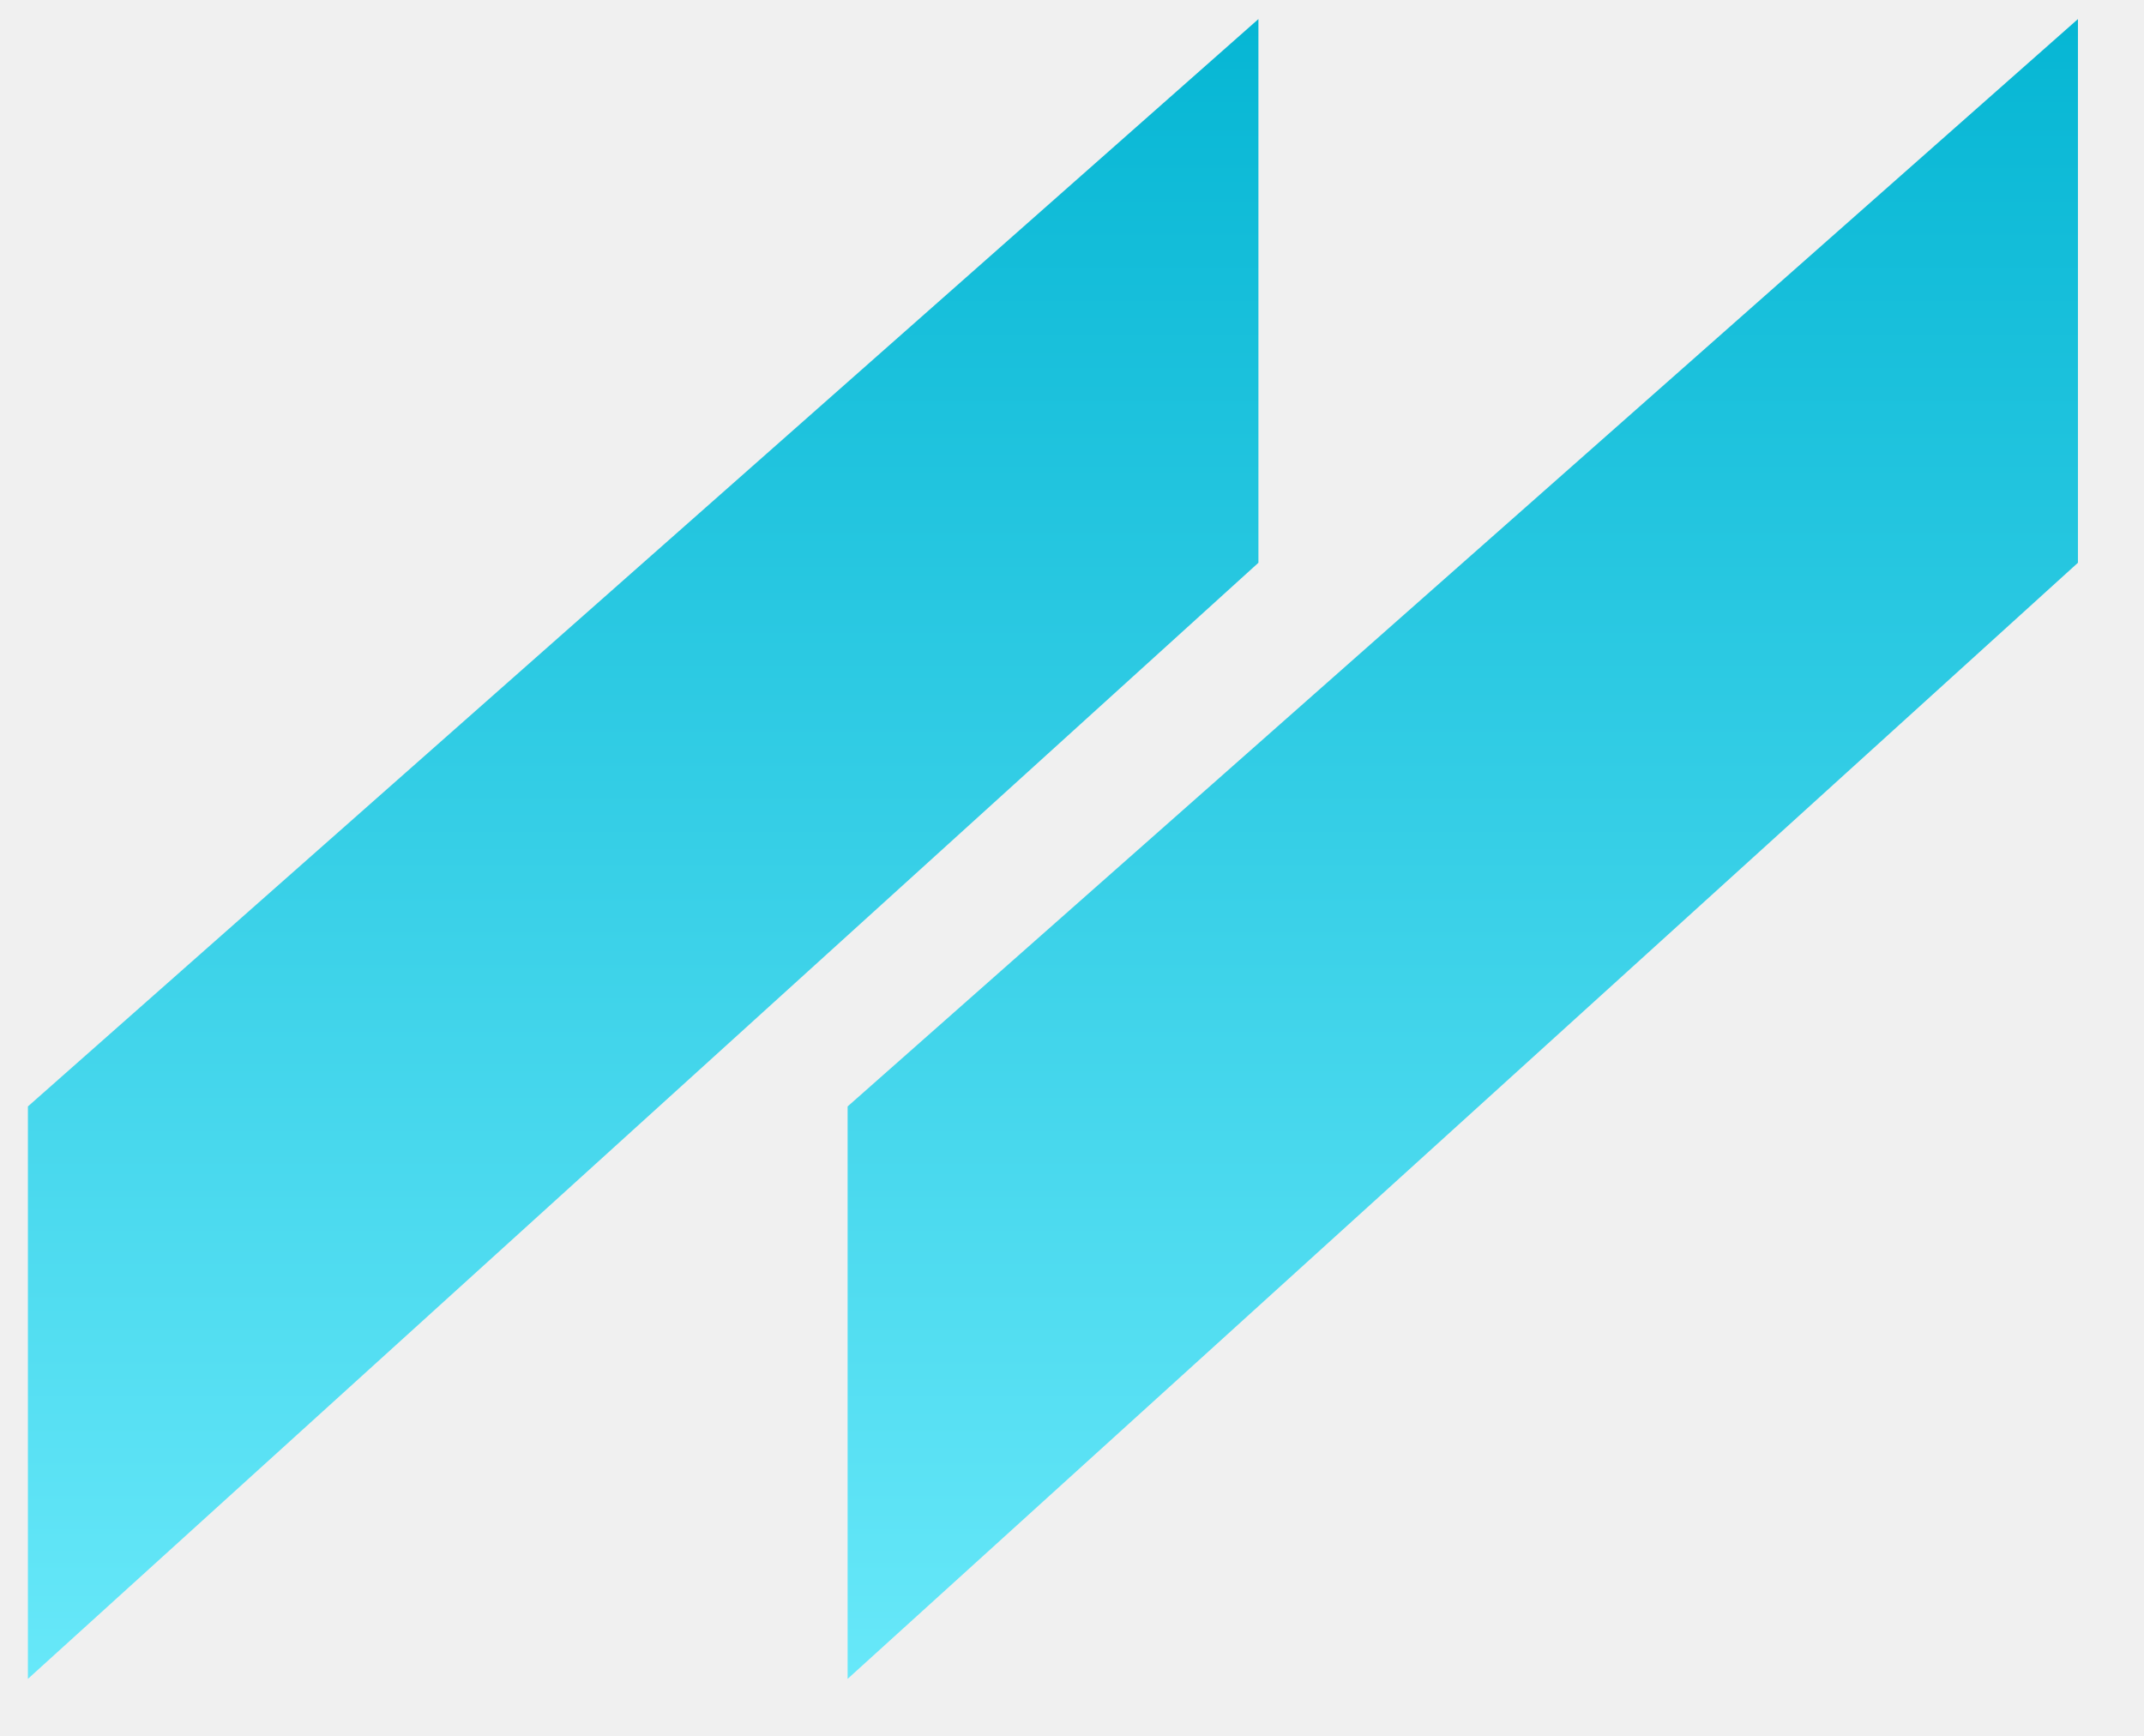
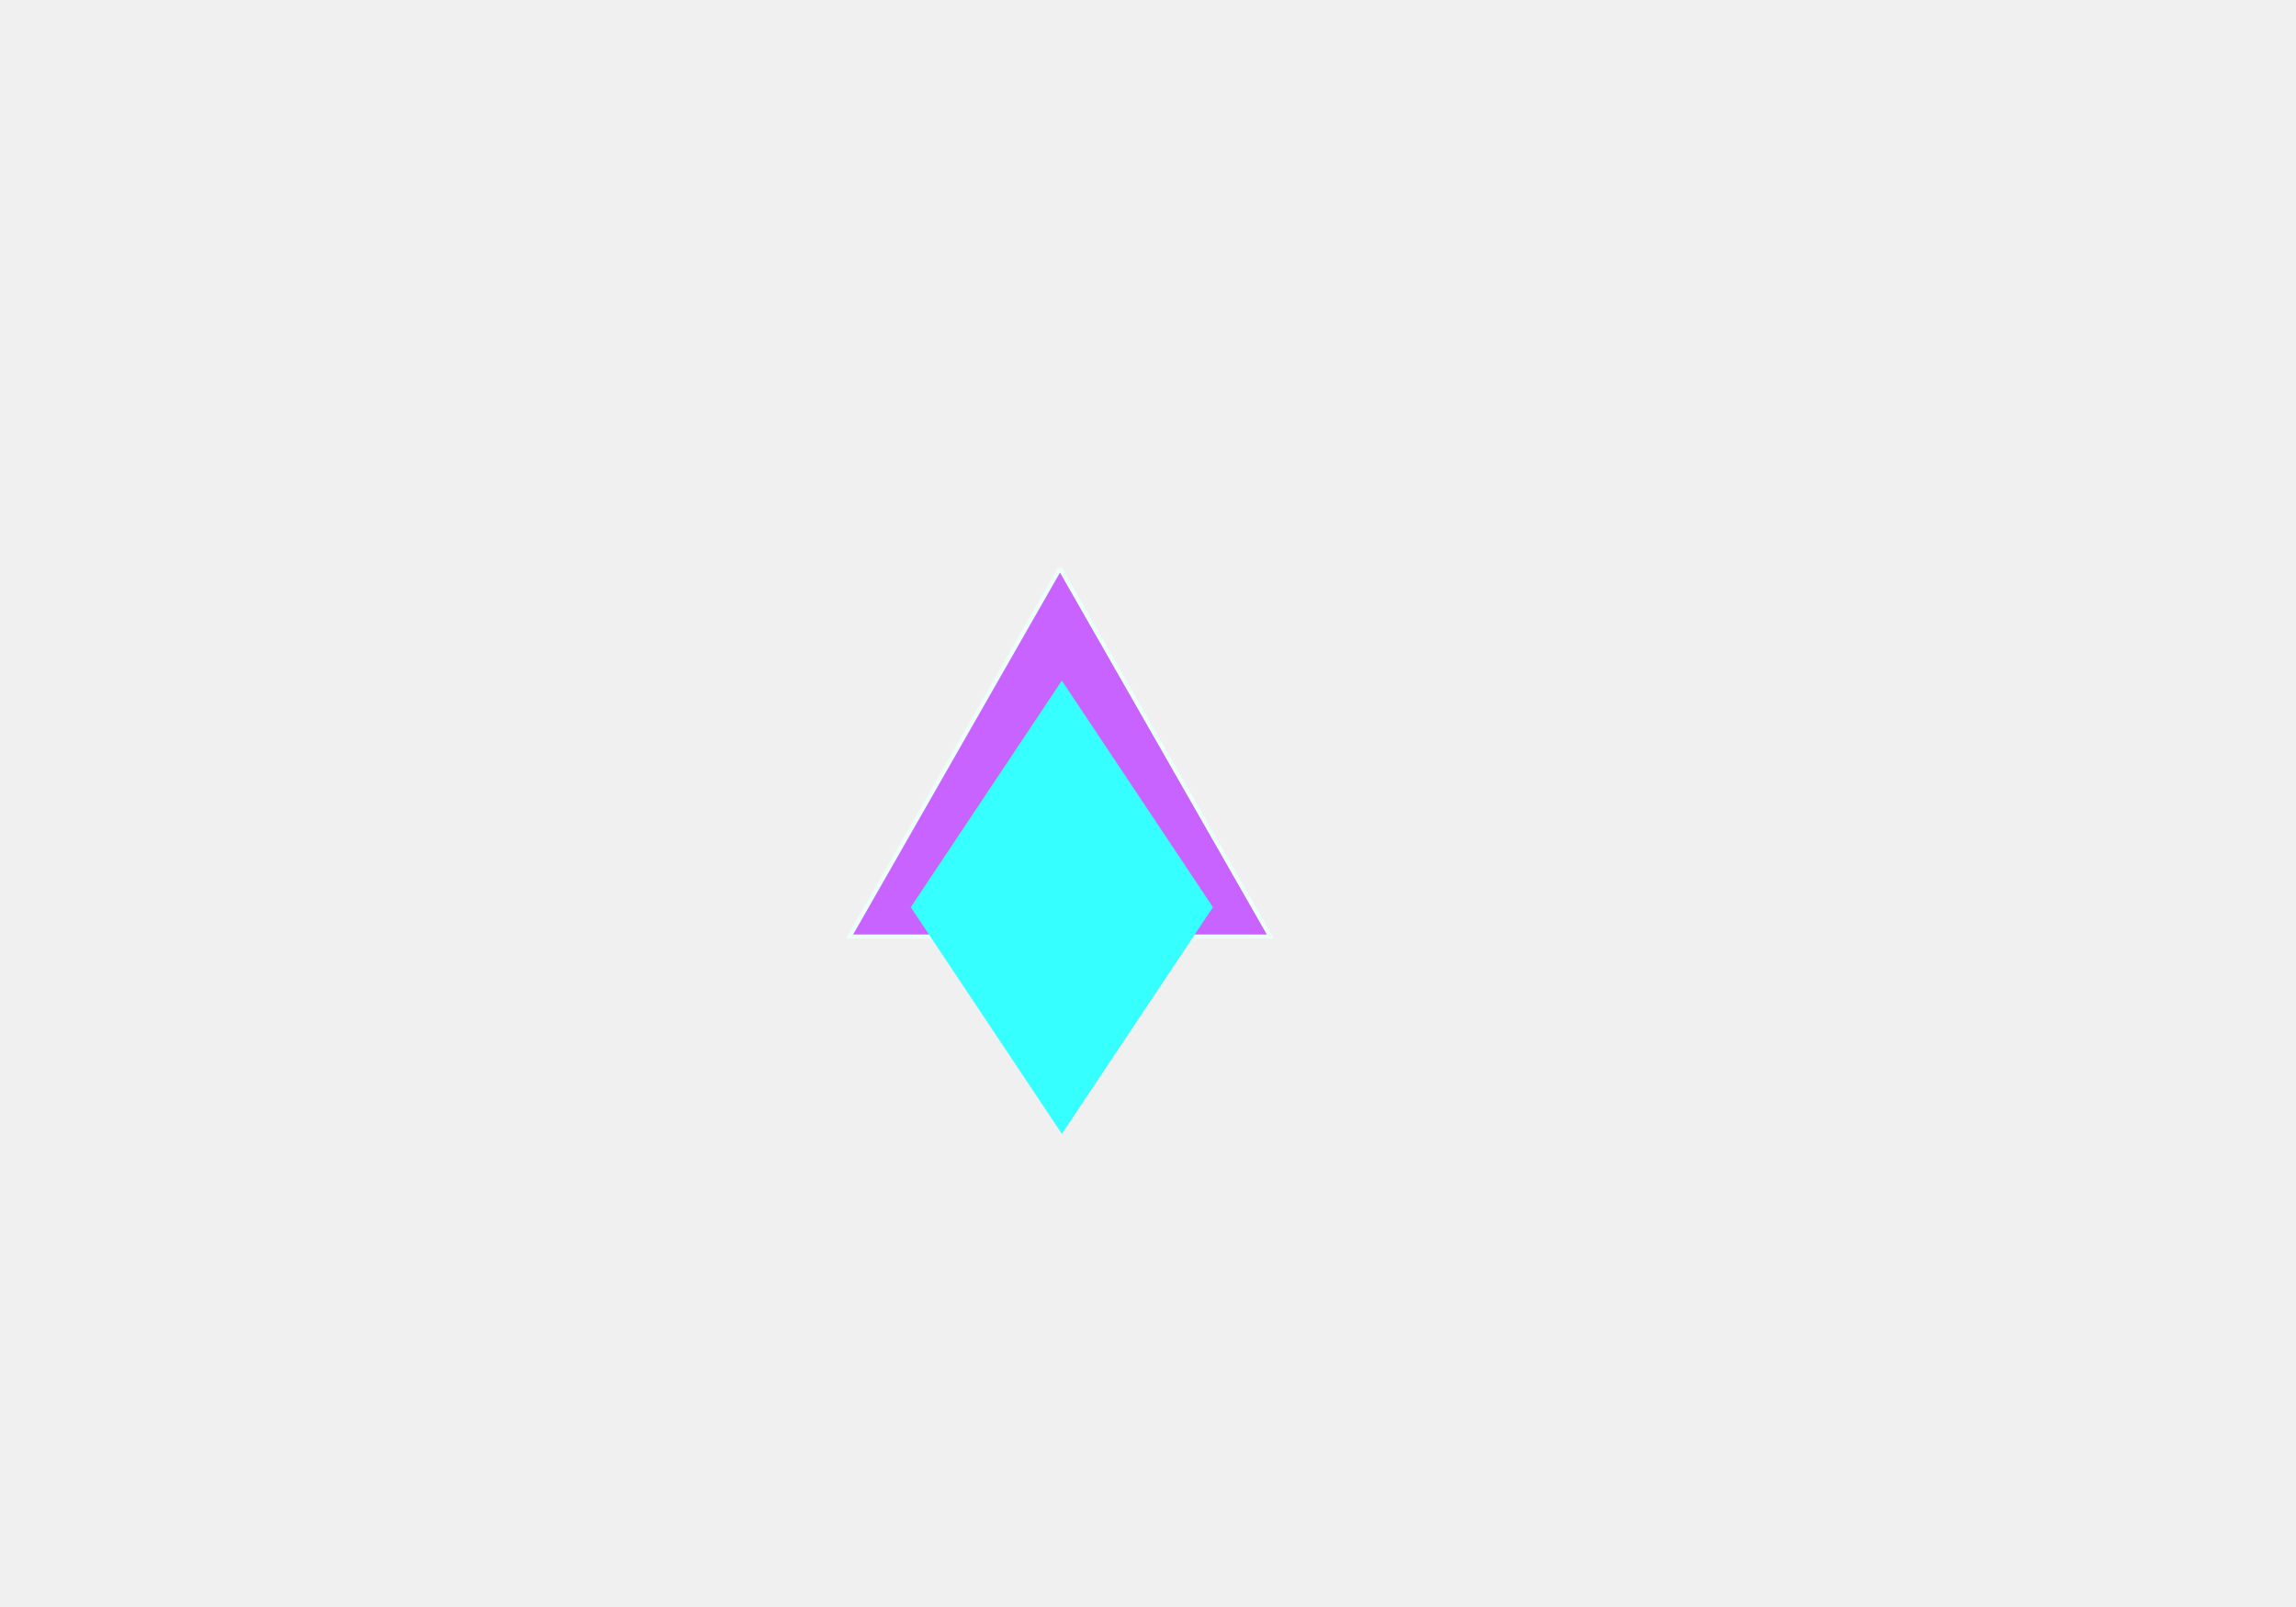
- <svg xmlns="http://www.w3.org/2000/svg" xmlns:xlink="http://www.w3.org/1999/xlink" version="1.1" preserveAspectRatio="xMidYMid meet" viewBox="344.564 330.278 111.737 91.218" width="53.87" height="43.61">
-   <defs>
-     <path d="M453.3 331.28L453.3 359.85L388.64 418.5L388.64 388.42L453.3 331.28Z" id="aFZf6T5ED" />
-     <linearGradient id="gradientb2ThqnP5Op" gradientUnits="userSpaceOnUse" x1="420.97" y1="331.28" x2="420.97" y2="418.5">
-       <stop style="stop-color: #06b6d4;stop-opacity: 1" offset="0%" />
-       <stop style="stop-color: #67e8f9;stop-opacity: 1" offset="100%" />
-     </linearGradient>
-     <path d="M410.23 331.28L410.23 359.85L345.56 418.5L345.56 388.42L410.23 331.28Z" id="a9fehgwfM" />
-     <linearGradient id="gradientk1wNV9Ostb" gradientUnits="userSpaceOnUse" x1="377.89" y1="331.28" x2="377.89" y2="418.5">
-       <stop style="stop-color: #06b6d4;stop-opacity: 1" offset="0%" />
-       <stop style="stop-color: #67e8f9;stop-opacity: 1" offset="100%" />
-     </linearGradient>
-   </defs>
-   <g>
-     <g>
-       <use xlink:href="#aFZf6T5ED" opacity="1" fill="url(#gradientb2ThqnP5Op)" />
+ <svg xmlns="http://www.w3.org/2000/svg" id="master-artboard" viewBox="0 0 1400 980" version="1.1" x="0px" y="0px" style="enable-background:new 0 0 336 235.2;" width="1400px" height="980px">
+   <rect id="ee-background" x="0" y="0" width="1400" height="980" style="fill: white; fill-opacity: 0; pointer-events: none;" />
+   <g transform="matrix(2.566589, 0, 0, 2.566589, 381.968, -517.0682)">
+     <g id="Layer_2_18_" transform="matrix(1, 0, 0, 1, 0, 0)">
+       <g id="Layer_1-2_18_">
+         <path class="st0" d="M103,336.5L53,424h100L103,336.5" style="fill: rgb(201, 99, 255); stroke: rgb(237, 255, 251);" />
+       </g>
    </g>
-     <g>
-       <use xlink:href="#a9fehgwfM" opacity="1" fill="url(#gradientk1wNV9Ostb)" />
+   </g>
+   <g transform="matrix(2.709939, 0, 0, 2.709939, -1124.833, -1265.123)">
+     <g transform="matrix(1, 0, 0, 1, 0, 0)">
+       <path d="M 620 671 L 654 620 L 688 671 L 654 722 Z" class="st0" style="fill: rgb(54, 255, 255);" />
    </g>
  </g>
</svg>
